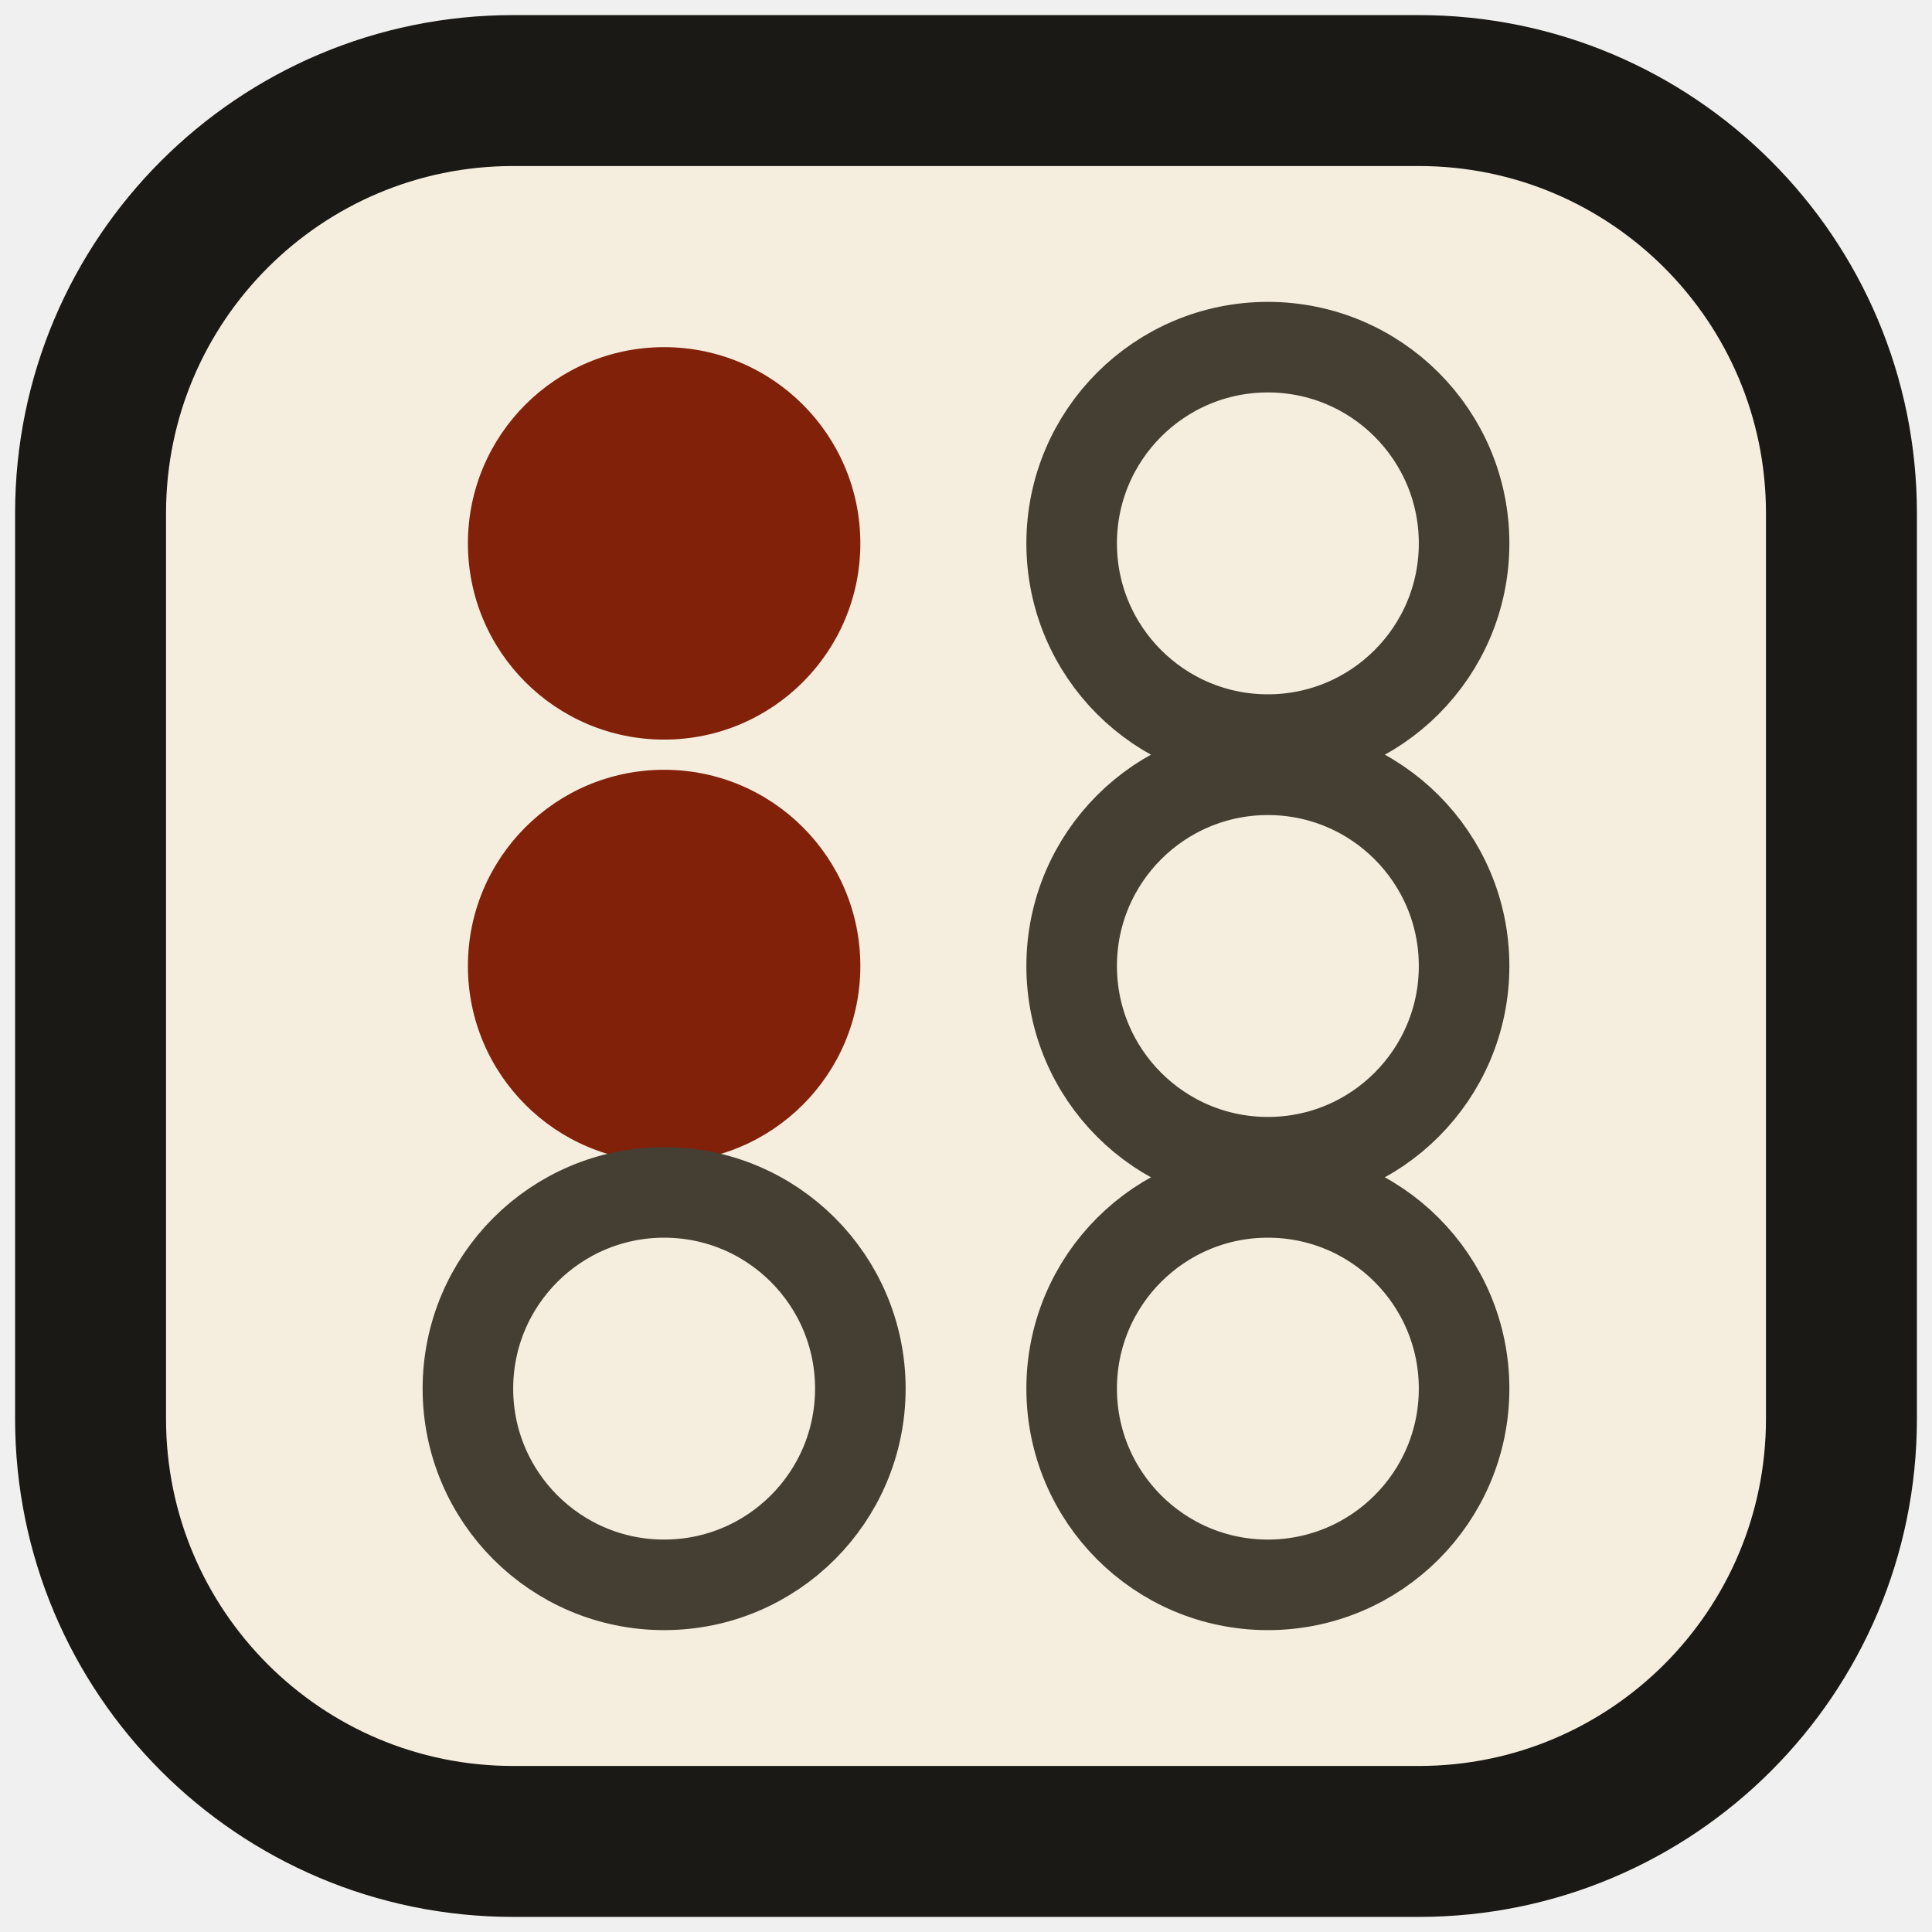
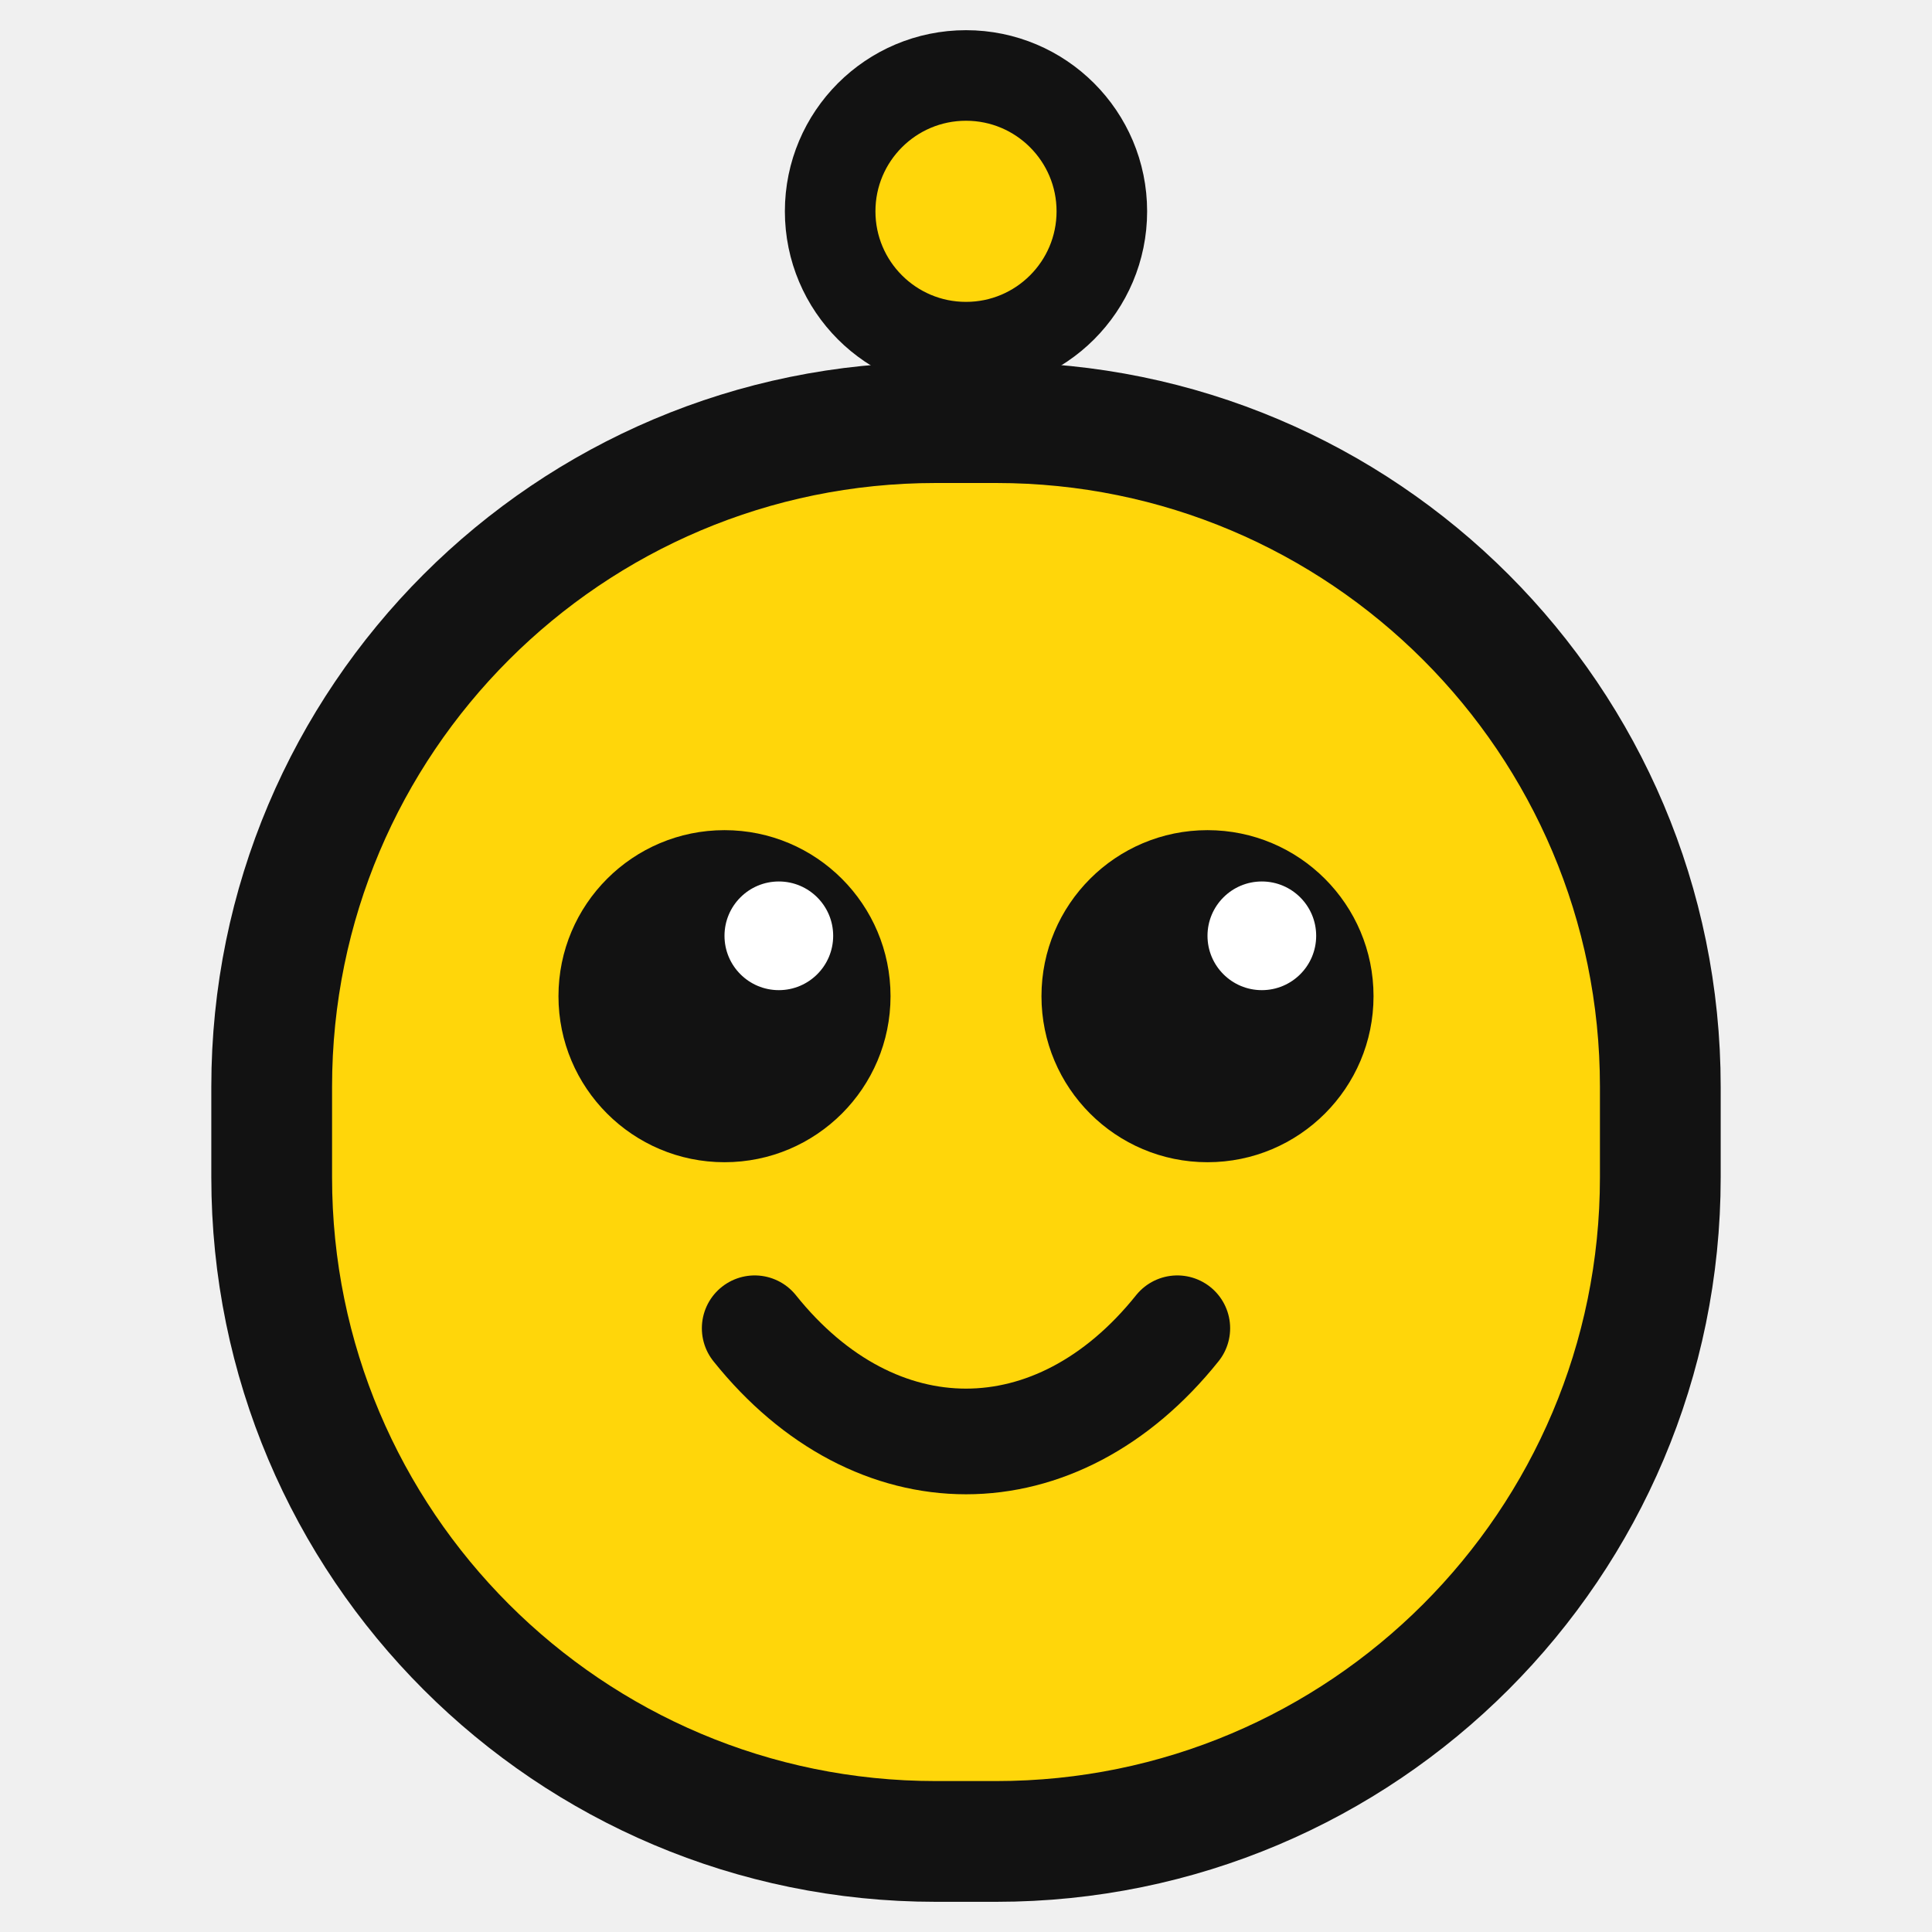
<svg xmlns="http://www.w3.org/2000/svg" viewBox="0 0 64 64">
-   <rect x="3" y="3" width="58" height="58" rx="14" fill="#f5eedf" stroke="#1b1915" stroke-width="5" />
-   <circle cx="22" cy="18" r="6.5" fill="#82210a" />
-   <circle cx="22" cy="32" r="6.5" fill="#82210a" />
-   <circle cx="22" cy="46" r="6.5" fill="none" stroke="#453f33" stroke-width="3" />
-   <circle cx="42" cy="18" r="6.5" fill="none" stroke="#453f33" stroke-width="3" />
-   <circle cx="42" cy="32" r="6.5" fill="none" stroke="#453f33" stroke-width="3" />
-   <circle cx="42" cy="46" r="6.5" fill="none" stroke="#453f33" stroke-width="3" />
+   <path d="M32 13V9" stroke="#121212" stroke-width="4" stroke-linecap="round" />
+   <circle cx="32" cy="7" r="4.5" fill="#ffd60a" stroke="#121212" stroke-width="3" />
+   <rect x="9" y="14" width="46" height="47" rx="22" fill="#ffd60a" stroke="#121212" stroke-width="4" />
+   <circle cx="24" cy="33" r="5.5" fill="#121212" />
+   <circle cx="40" cy="33" r="5.5" fill="#121212" />
+   <circle cx="25.8" cy="31" r="1.8" fill="#fff" />
+   <circle cx="41.8" cy="31" r="1.8" fill="#fff" />
+   <path d="M25 44c4 5 10 5 14 0" fill="none" stroke="#121212" stroke-width="3.5" stroke-linecap="round" />
</svg>
